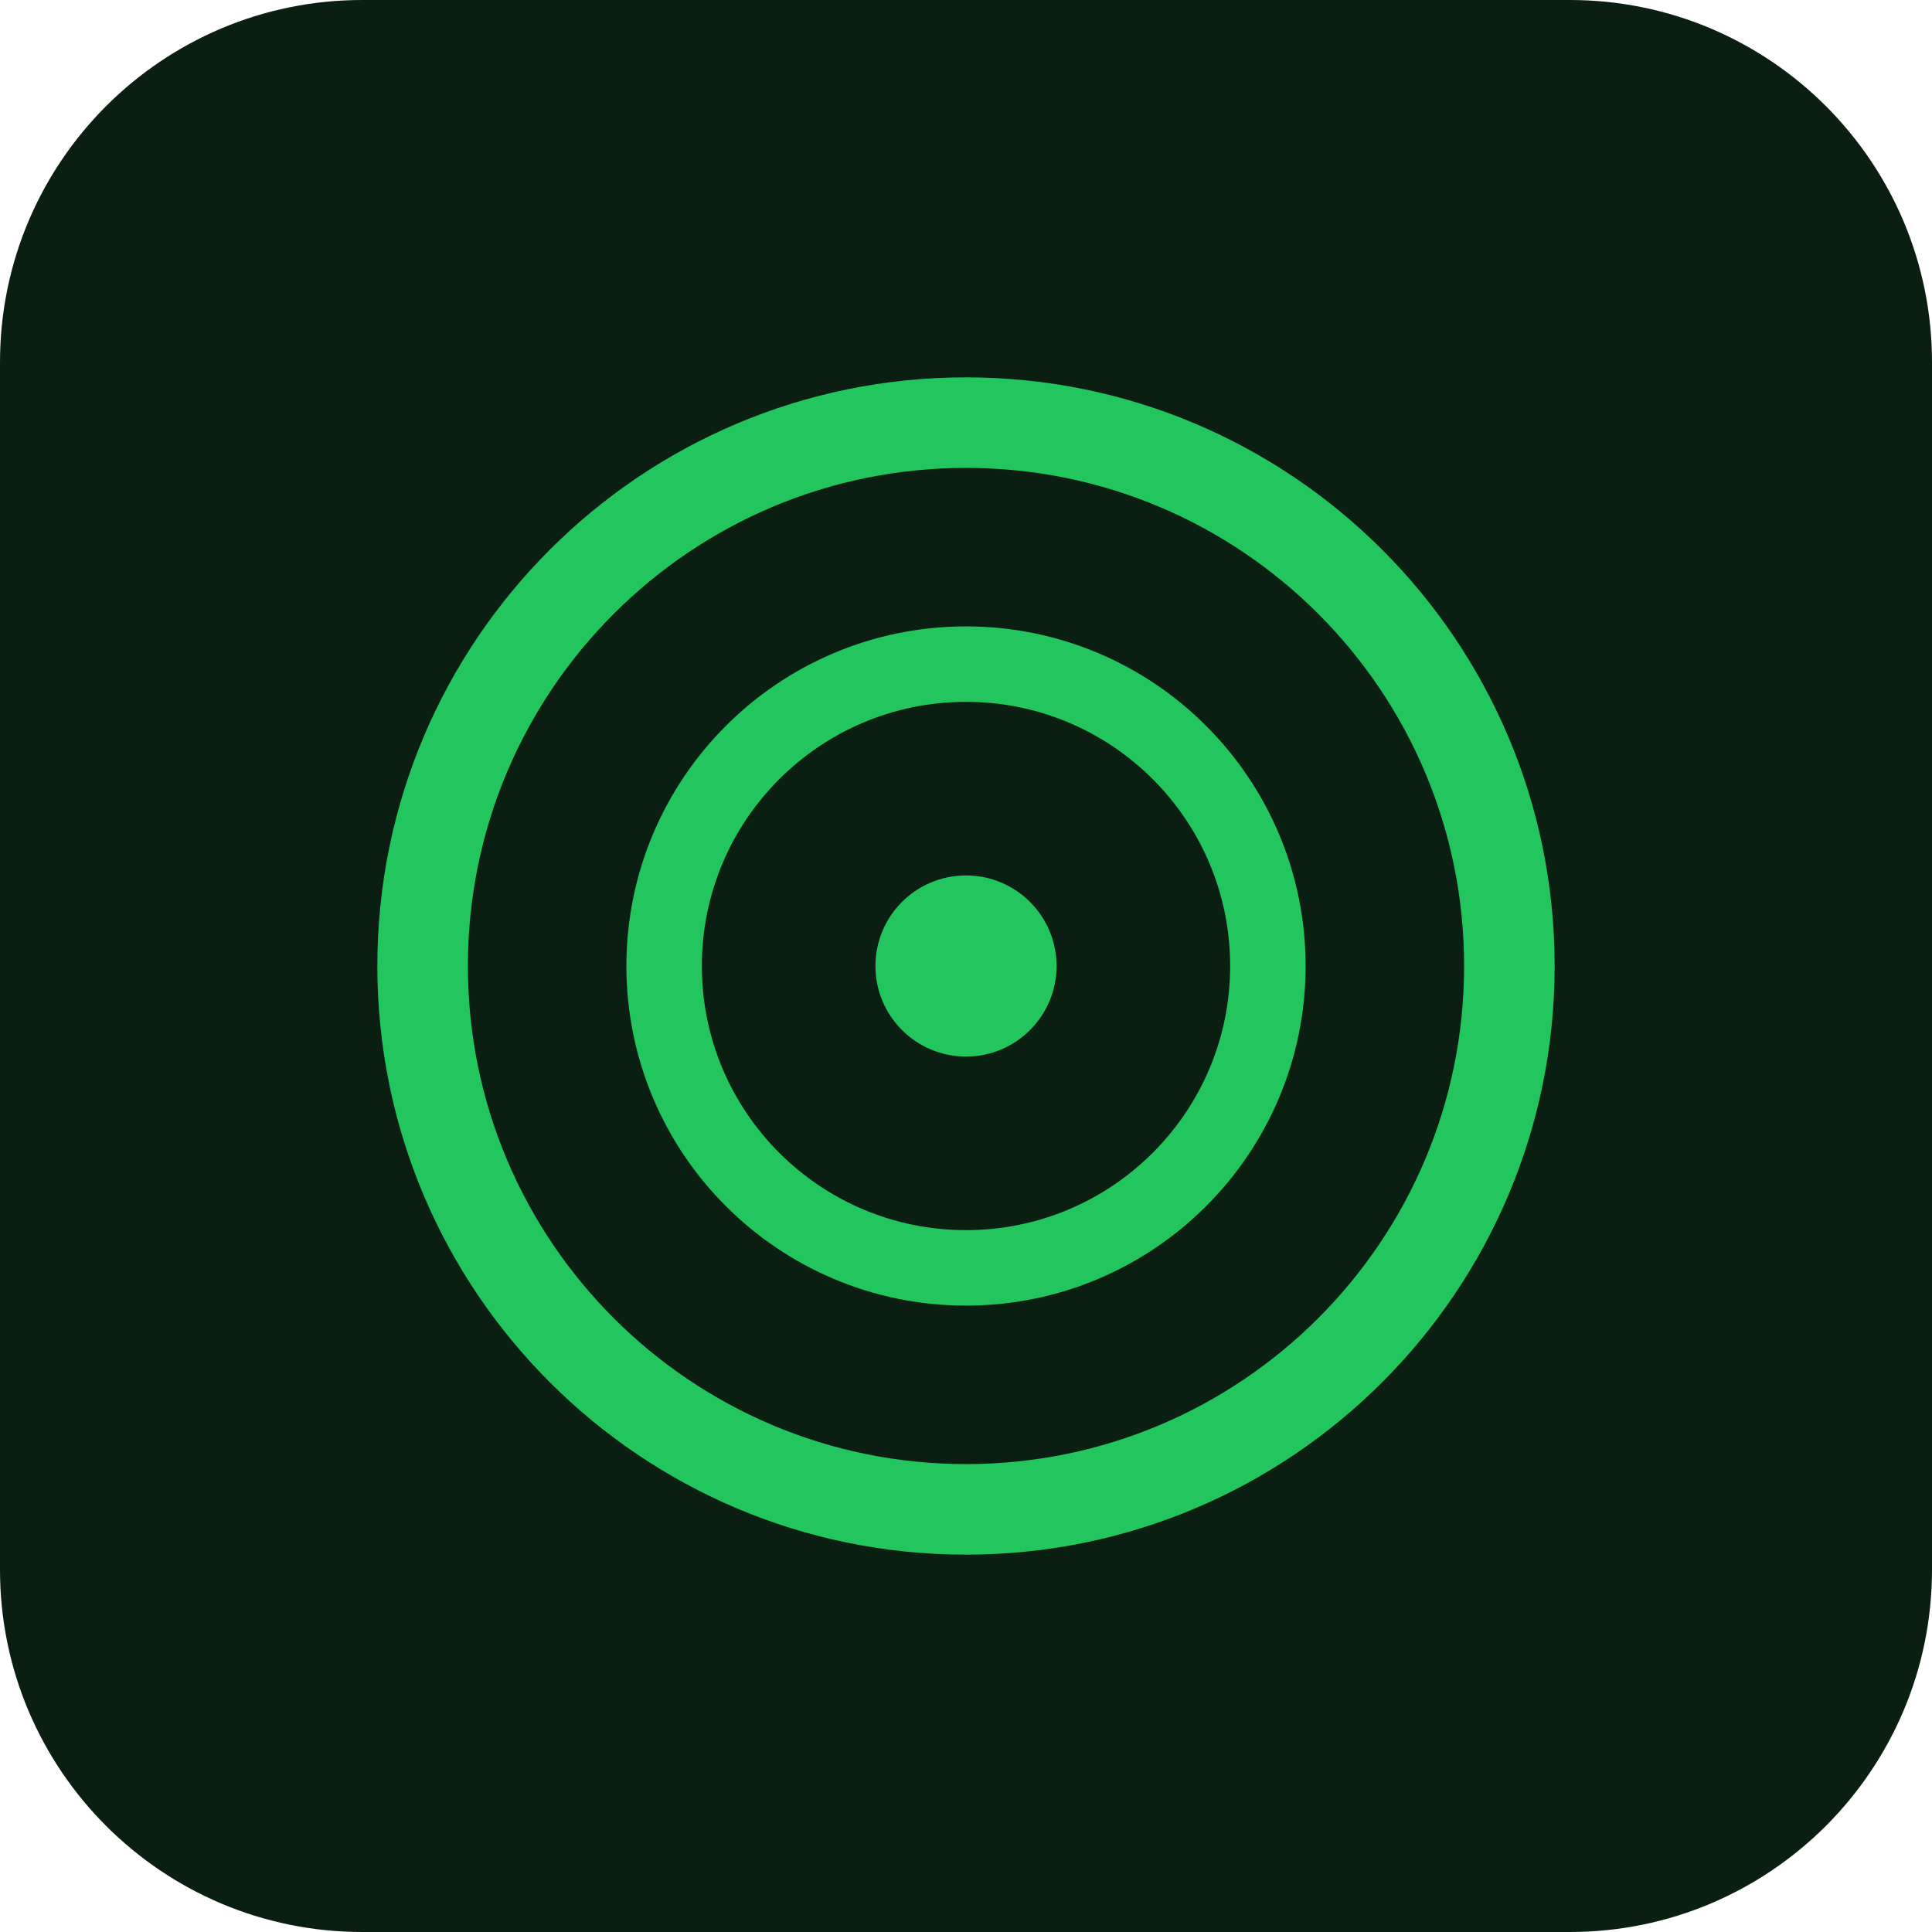
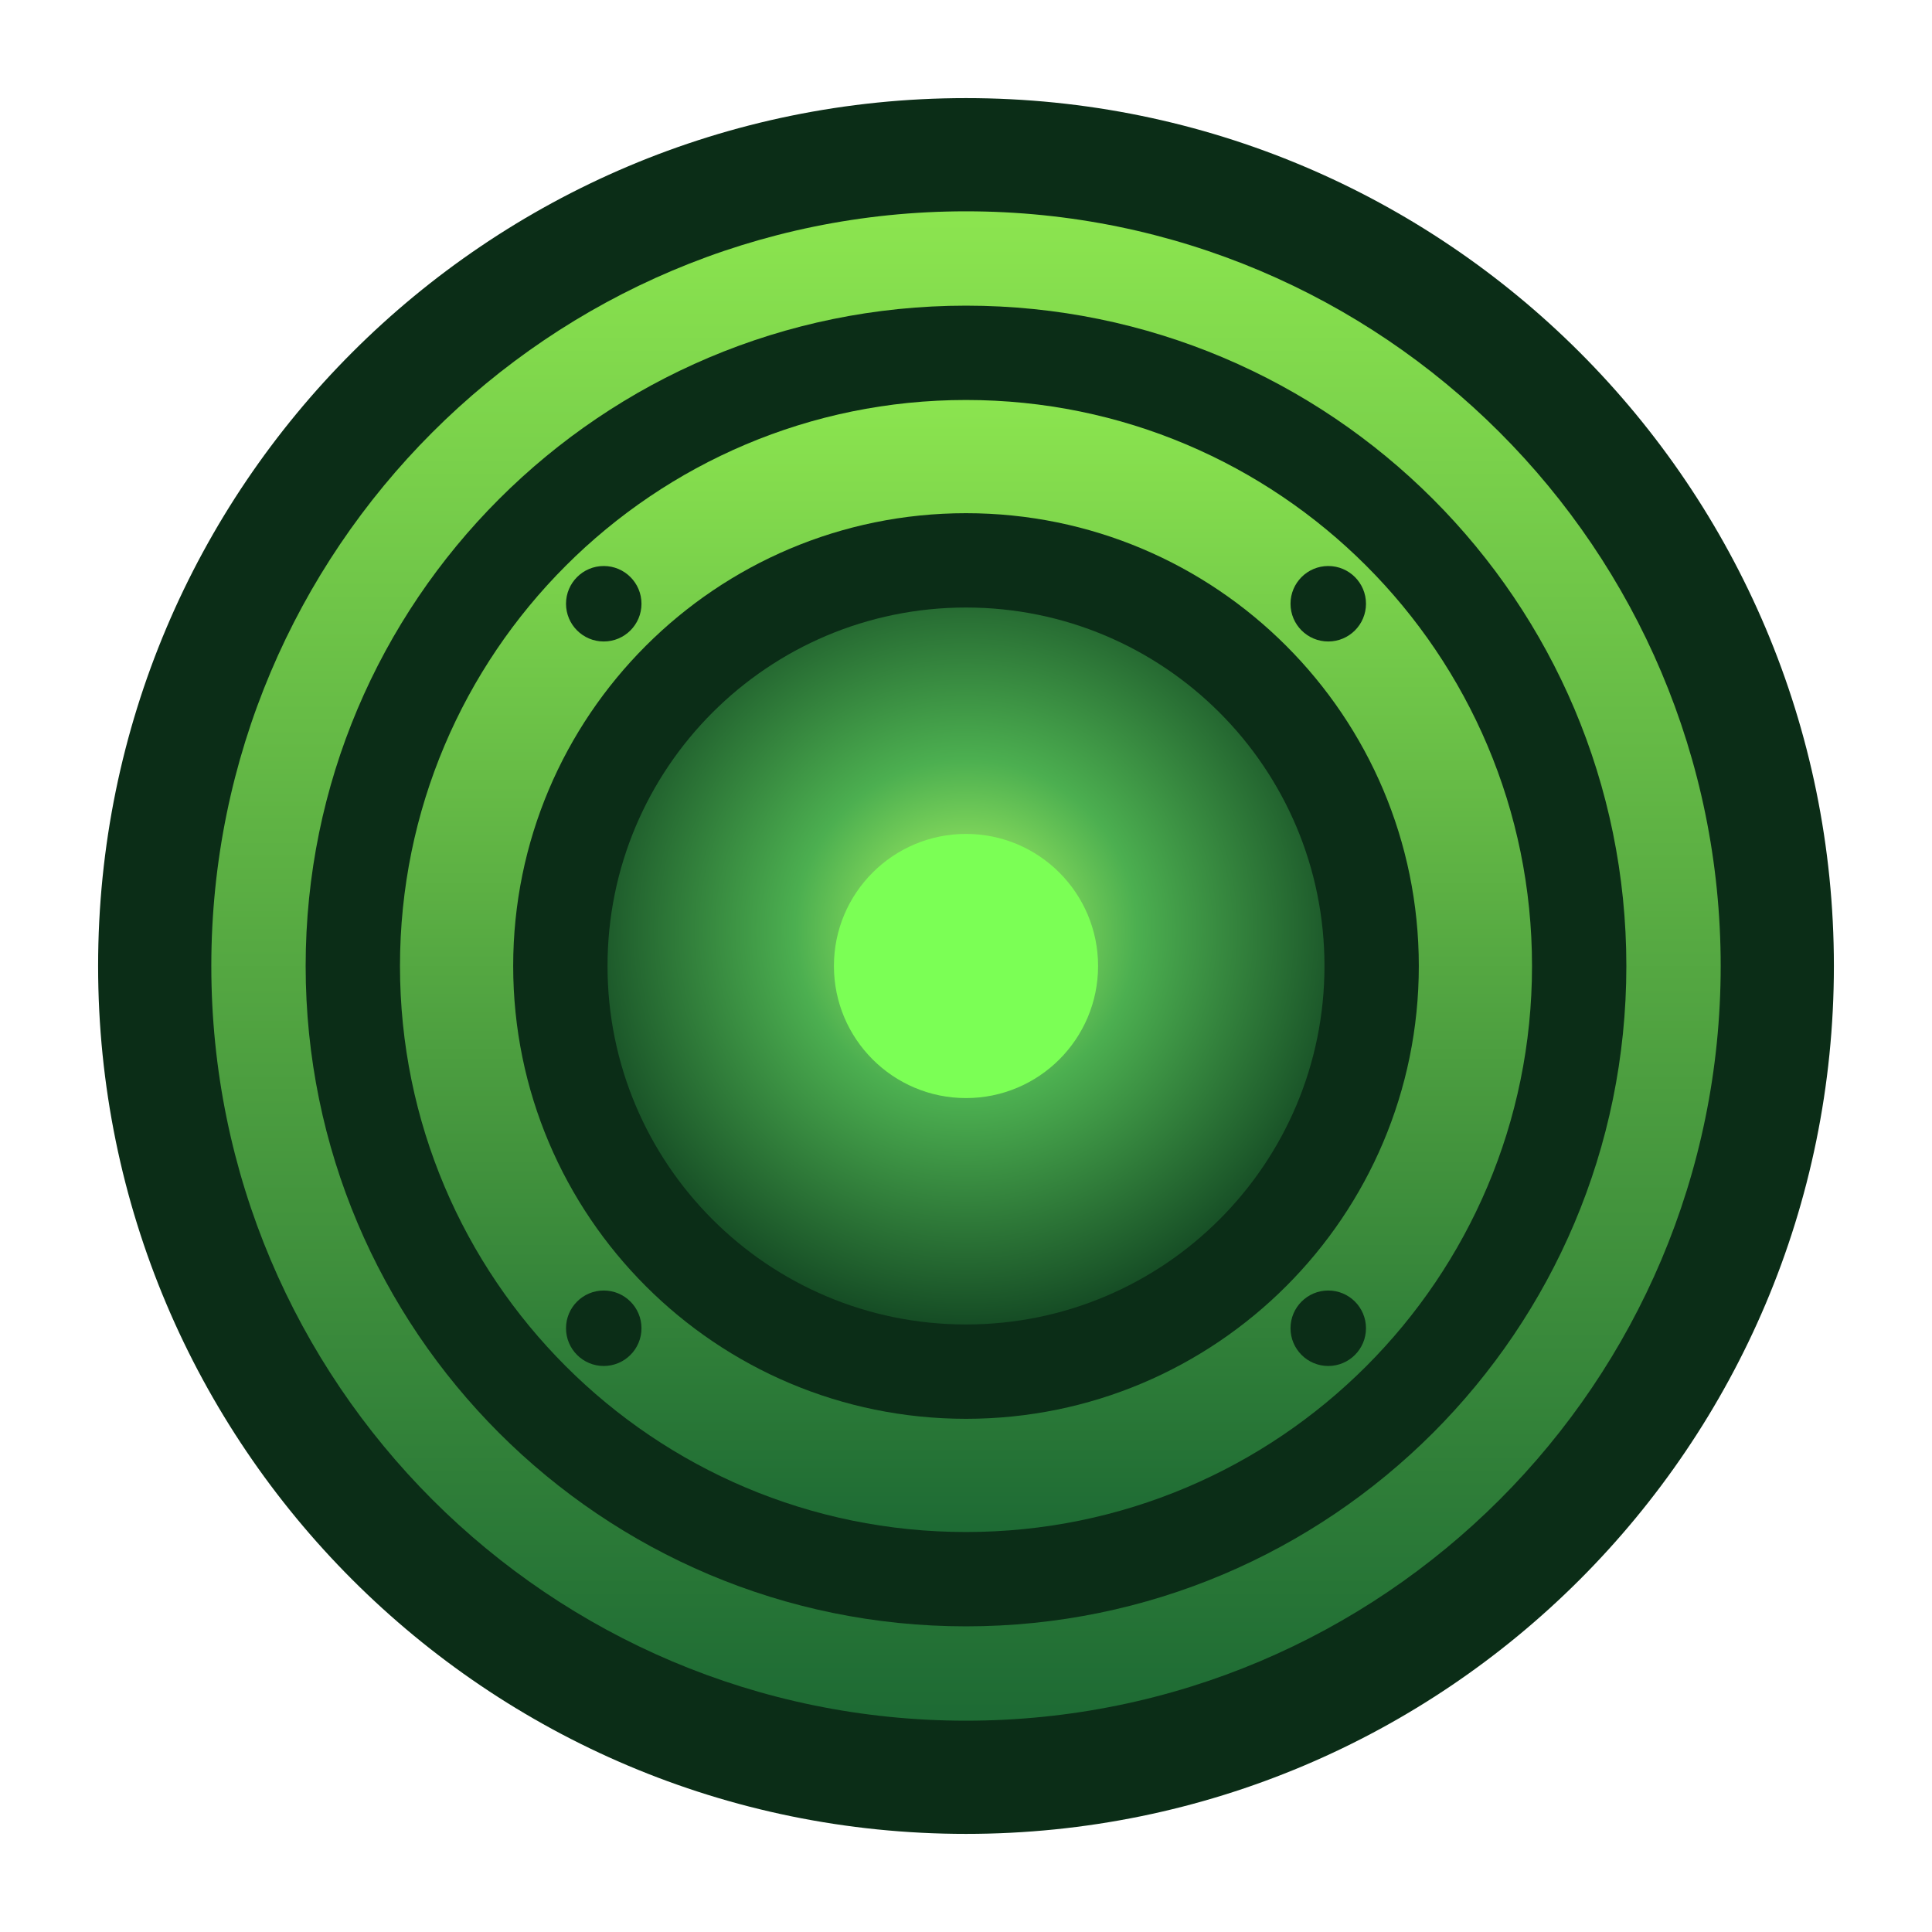
- <svg xmlns="http://www.w3.org/2000/svg" viewBox="0 0 64 64">
-   <rect width="64" height="64" rx="12" fill="#0a1f12" />
-   <circle cx="32" cy="32" r="18" fill="none" stroke="#22c55e" stroke-width="3" />
-   <circle cx="32" cy="32" r="10" fill="none" stroke="#22c55e" stroke-width="2.5" />
-   <circle cx="32" cy="32" r="3" fill="#22c55e" />
+ <svg xmlns="http://www.w3.org/2000/svg" viewBox="0 0 512 512">
+   <defs>
+     <radialGradient id="cone" cx="50%" cy="45%" r="60%">
+       <stop offset="0%" stop-color="#b6ff66" />
+       <stop offset="40%" stop-color="#4caf50" />
+       <stop offset="100%" stop-color="#0d3d1e" />
+     </radialGradient>
+     <linearGradient id="ring" x1="0" y1="0" x2="0" y2="1">
+       <stop offset="0%" stop-color="#8be44f" />
+       <stop offset="100%" stop-color="#1e6b34" />
+     </linearGradient>
+   </defs>
+   <circle cx="256" cy="256" r="230" fill="#0b2d17" />
+   <circle cx="256" cy="256" r="200" fill="url(#ring)" />
+   <circle cx="256" cy="256" r="175" fill="#0b2d17" />
+   <circle cx="256" cy="256" r="150" fill="url(#ring)" />
+   <circle cx="256" cy="256" r="120" fill="#0b2d17" />
+   <circle cx="256" cy="256" r="95" fill="url(#cone)" />
+   <circle cx="256" cy="256" r="35" fill="#7bff55" />
+   <circle cx="160" cy="160" r="10" fill="#0b2d17" />
+   <circle cx="352" cy="160" r="10" fill="#0b2d17" />
+   <circle cx="160" cy="352" r="10" fill="#0b2d17" />
+   <circle cx="352" cy="352" r="10" fill="#0b2d17" />
</svg>
